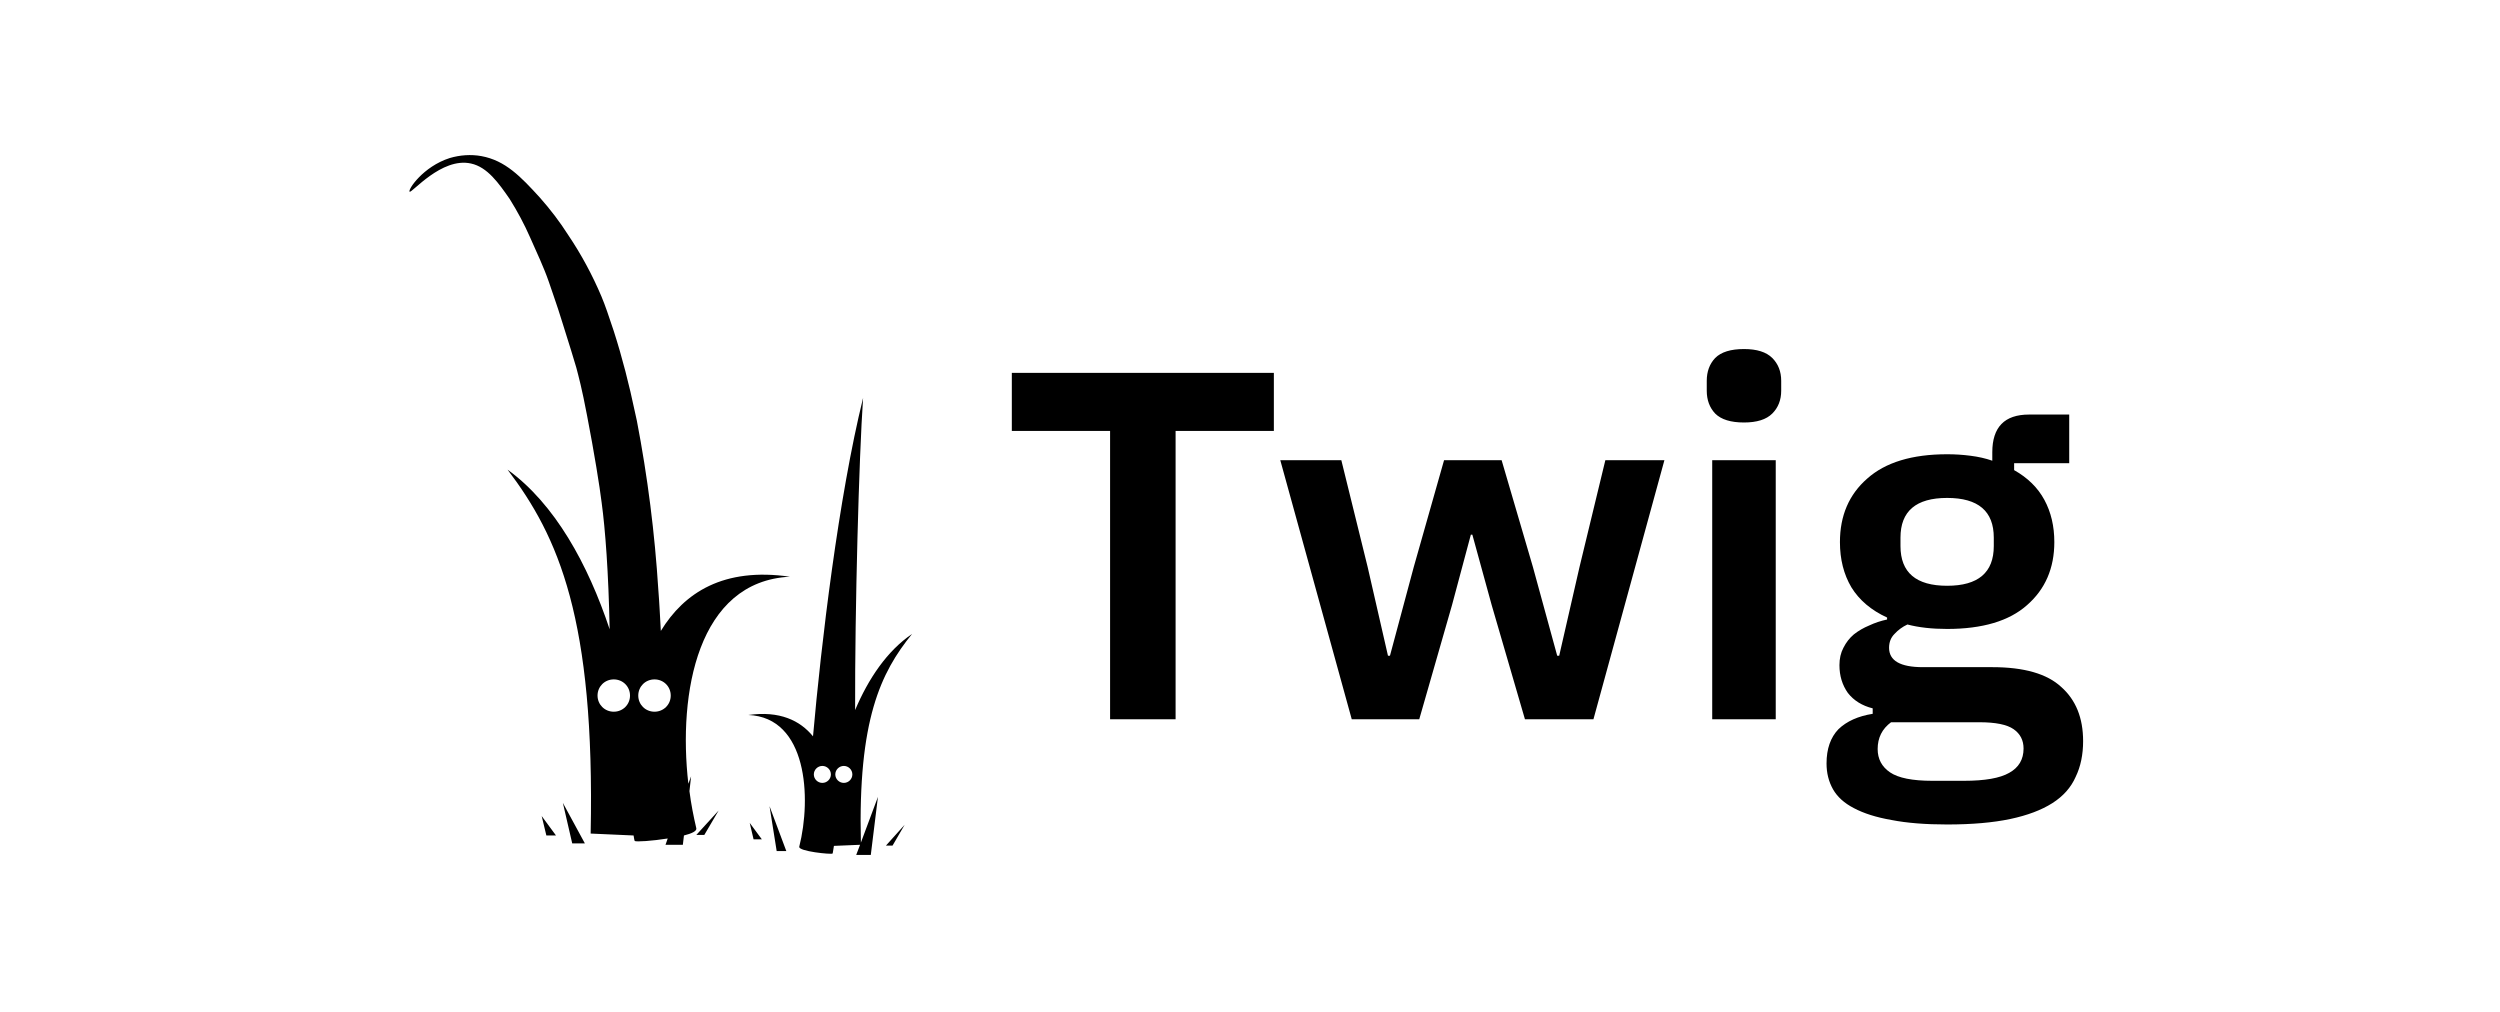
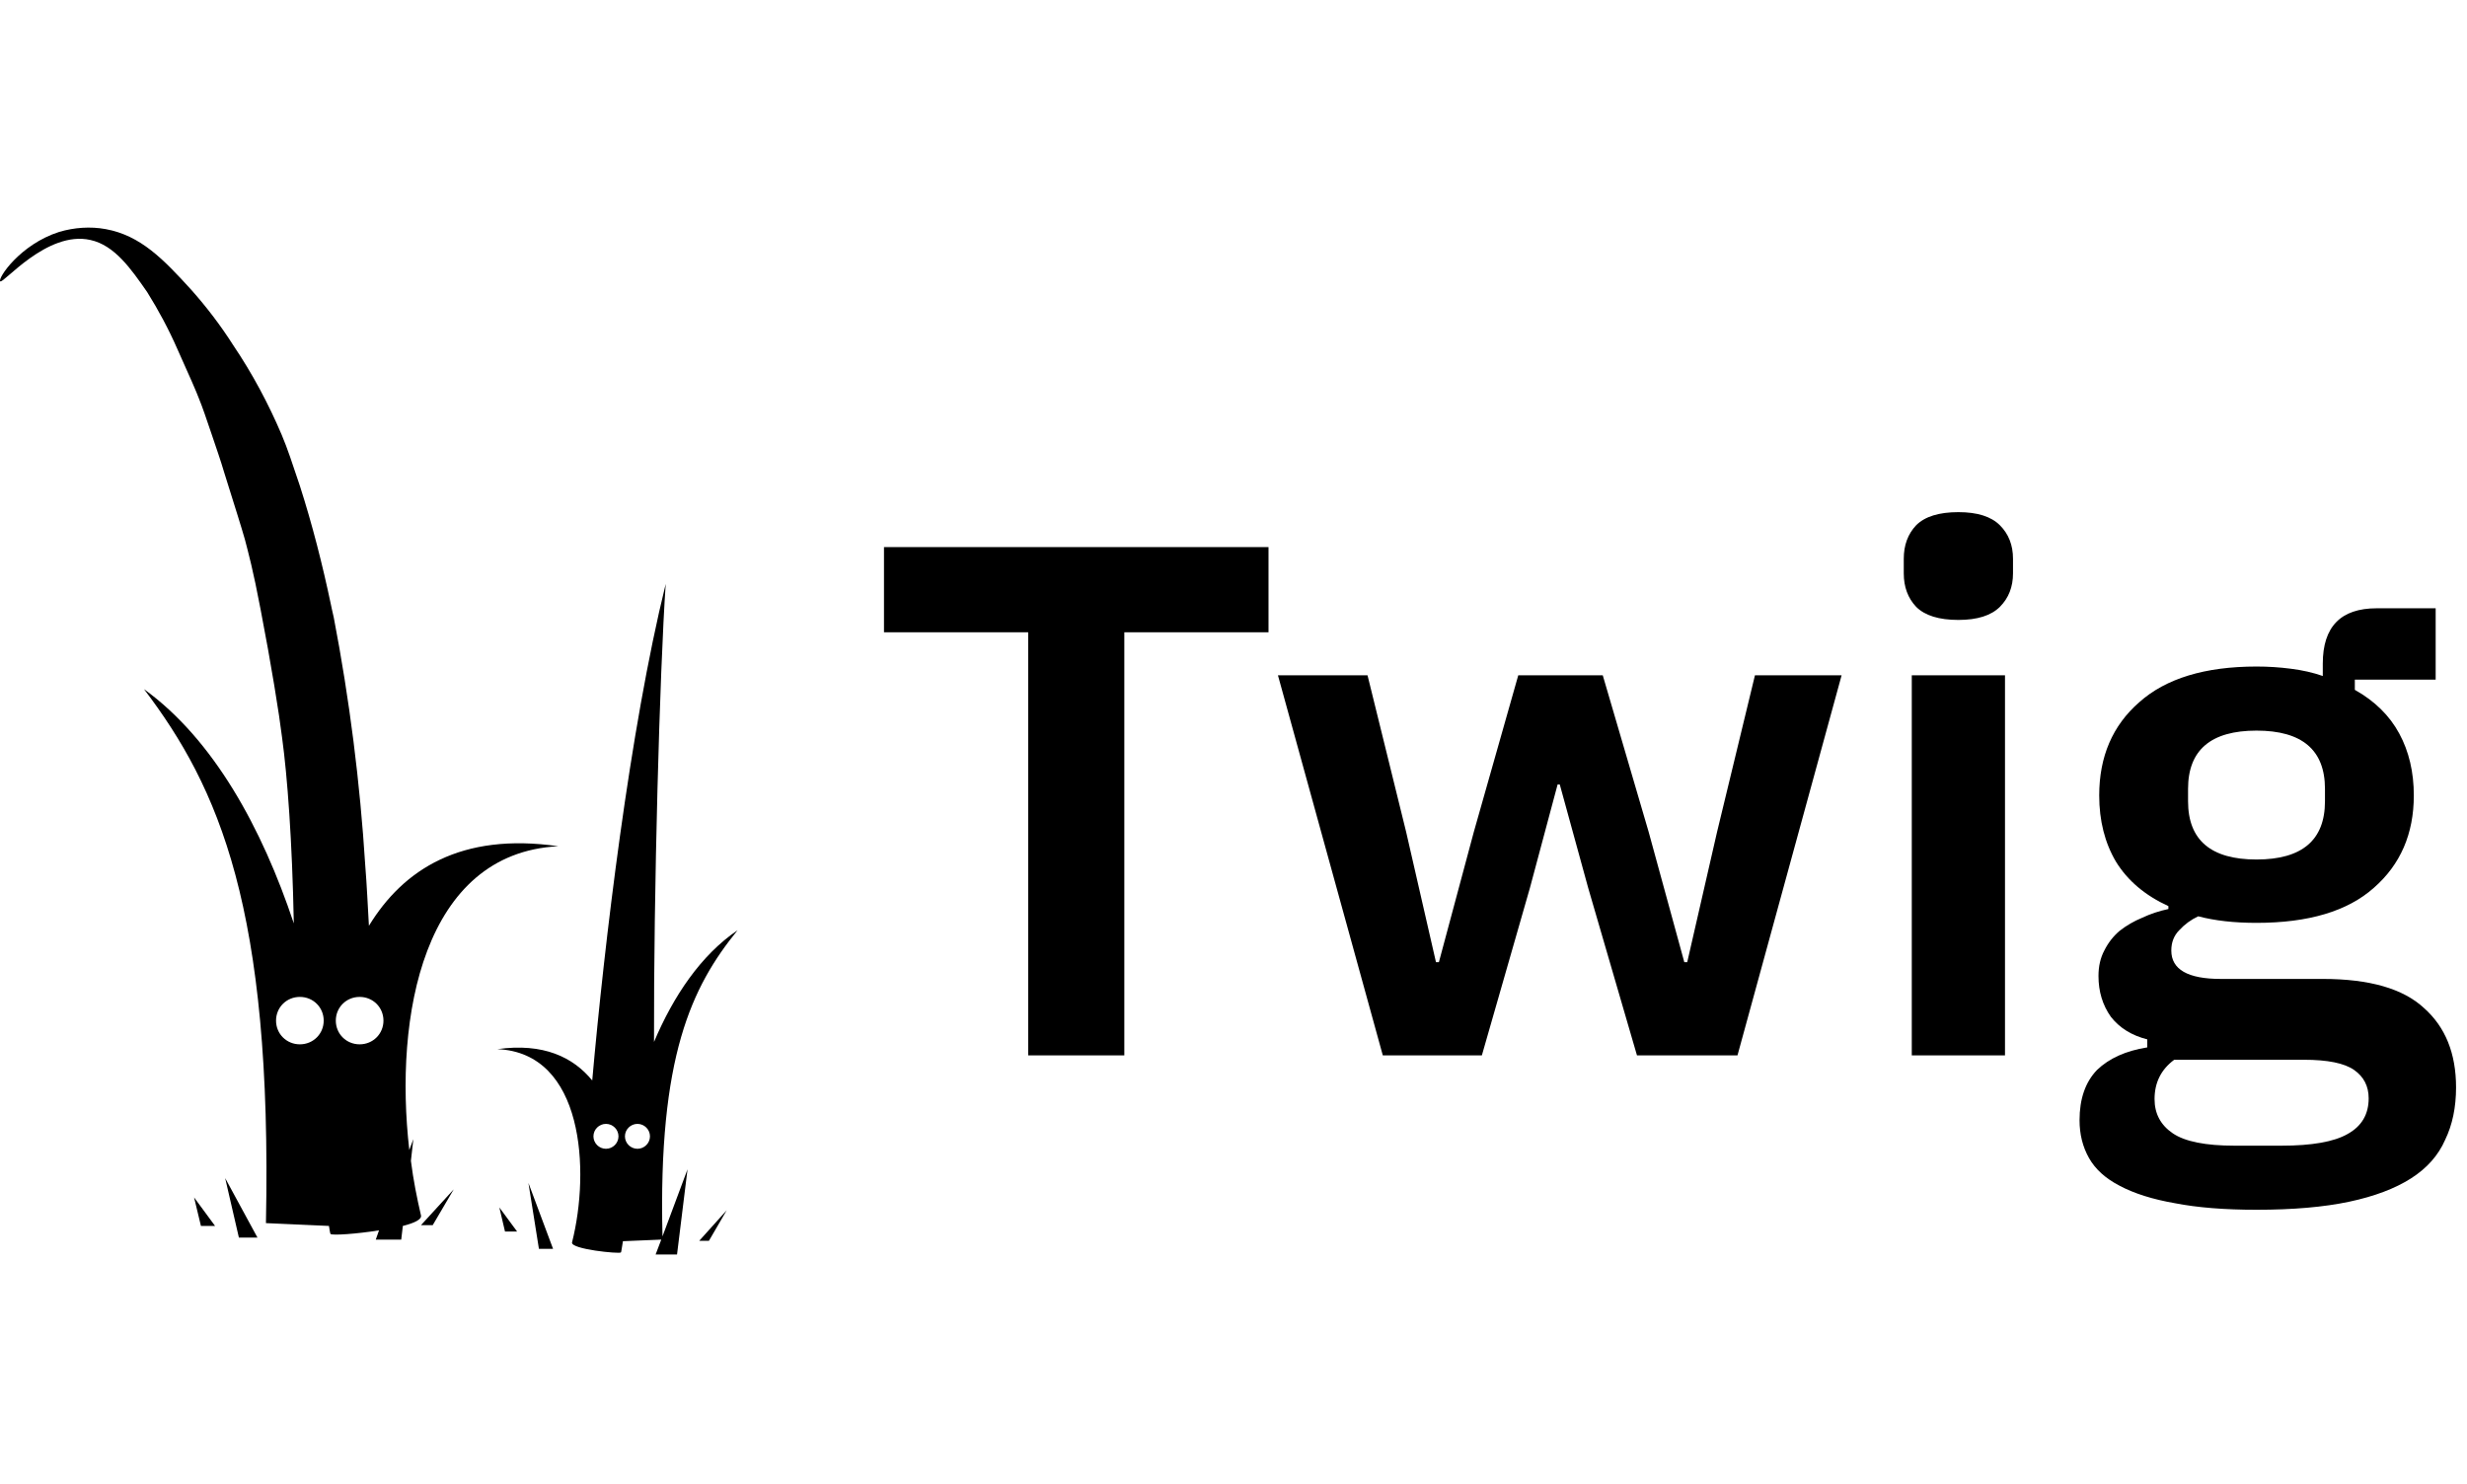
- <svg xmlns="http://www.w3.org/2000/svg" width="403" height="163" viewBox="0 0 403 163" fill="none">
-   <path d="M189.506 69.466V115.946H178.946V69.466H163.106V60.106H205.346V69.466H189.506ZM206.382 74.186H216.222L220.462 91.386L223.742 105.706H224.062L227.902 91.386L232.782 74.186H242.062L247.102 91.386L251.022 105.706H251.342L254.622 91.386L258.782 74.186H268.302L256.862 115.946H245.822L240.462 97.546L237.342 86.186H237.102L234.062 97.546L228.782 115.946H217.902L206.382 74.186ZM281.129 68.106C278.995 68.106 277.449 67.626 276.489 66.666C275.582 65.706 275.129 64.479 275.129 62.986V61.386C275.129 59.892 275.582 58.666 276.489 57.706C277.449 56.746 278.995 56.266 281.129 56.266C283.209 56.266 284.729 56.746 285.689 57.706C286.649 58.666 287.129 59.892 287.129 61.386V62.986C287.129 64.479 286.649 65.706 285.689 66.666C284.729 67.626 283.209 68.106 281.129 68.106ZM276.009 74.186H286.249V115.946H276.009V74.186ZM335.798 119.466C335.798 121.652 335.398 123.572 334.598 125.226C333.851 126.932 332.598 128.346 330.838 129.466C329.078 130.586 326.811 131.439 324.038 132.026C321.265 132.612 317.878 132.906 313.878 132.906C310.358 132.906 307.371 132.666 304.918 132.186C302.465 131.759 300.438 131.119 298.838 130.266C297.291 129.466 296.171 128.452 295.478 127.226C294.785 125.999 294.438 124.612 294.438 123.066C294.438 120.719 295.078 118.879 296.358 117.546C297.691 116.266 299.531 115.439 301.878 115.066V114.186C300.171 113.759 298.838 112.932 297.878 111.706C296.971 110.426 296.518 108.932 296.518 107.226C296.518 106.159 296.731 105.226 297.158 104.426C297.585 103.572 298.145 102.852 298.838 102.266C299.585 101.679 300.411 101.199 301.318 100.826C302.225 100.399 303.185 100.079 304.198 99.866V99.546C301.638 98.372 299.718 96.746 298.438 94.666C297.211 92.586 296.598 90.159 296.598 87.386C296.598 83.119 298.065 79.706 300.998 77.146C303.931 74.532 308.225 73.226 313.878 73.226C315.158 73.226 316.411 73.306 317.638 73.466C318.918 73.626 320.091 73.892 321.158 74.266V72.906C321.158 68.852 323.131 66.826 327.078 66.826H333.558V74.666H324.678V75.786C326.865 77.012 328.491 78.612 329.558 80.586C330.625 82.559 331.158 84.826 331.158 87.386C331.158 91.599 329.691 94.986 326.758 97.546C323.878 100.106 319.585 101.386 313.878 101.386C311.425 101.386 309.291 101.146 307.478 100.666C306.678 101.039 305.985 101.546 305.398 102.186C304.811 102.772 304.518 103.519 304.518 104.426C304.518 106.506 306.331 107.546 309.958 107.546H321.158C326.278 107.546 329.985 108.612 332.278 110.746C334.625 112.826 335.798 115.732 335.798 119.466ZM326.198 120.666C326.198 119.332 325.665 118.292 324.598 117.546C323.531 116.799 321.691 116.426 319.078 116.426H304.838C303.398 117.492 302.678 118.932 302.678 120.746C302.678 122.346 303.345 123.599 304.678 124.506C306.011 125.412 308.278 125.866 311.478 125.866H316.598C319.958 125.866 322.385 125.439 323.878 124.586C325.425 123.732 326.198 122.426 326.198 120.666ZM313.878 94.426C318.891 94.426 321.398 92.292 321.398 88.026V86.666C321.398 82.399 318.891 80.266 313.878 80.266C308.865 80.266 306.358 82.399 306.358 86.666V88.026C306.358 92.292 308.865 94.426 313.878 94.426Z" fill="black" />
-   <path d="M147.026 102.192C142.989 104.928 139.973 109.431 137.844 114.463C137.799 98.175 138.465 73.765 139.13 64.142C135.182 80.165 132.387 103.648 131.057 118.7C128.972 116.14 125.689 114.551 120.632 115.257C130.125 115.654 130.835 128.588 128.839 136.489C128.661 137.239 134.029 137.769 134.206 137.592C134.251 137.592 134.295 137.107 134.428 136.356L138.642 136.18L138.021 137.813H140.372L141.525 128.455L138.775 135.827C138.287 116.052 141.969 108.415 147.026 102.192ZM132.565 126.204C131.811 126.204 131.19 125.586 131.19 124.836C131.19 124.085 131.811 123.467 132.565 123.467C133.319 123.467 133.94 124.085 133.94 124.836C133.94 125.586 133.319 126.204 132.565 126.204ZM136.025 126.204C135.271 126.204 134.65 125.586 134.65 124.836C134.65 124.085 135.271 123.467 136.025 123.467C136.779 123.467 137.4 124.085 137.4 124.836C137.4 125.586 136.779 126.204 136.025 126.204ZM124.048 129.956L126.754 137.195H125.201L124.048 129.956ZM142.812 136.312L145.828 132.958L143.877 136.312H142.812ZM120.854 132.649L122.806 135.297H121.475L120.854 132.649ZM106.526 101.706C106.393 99.499 106.304 97.292 106.127 95.129C105.55 85.948 104.397 76.855 102.667 67.85C102.489 67.1 102.356 66.438 102.356 66.438C101.425 62.024 100.316 57.654 98.941 53.372C98.053 50.724 97.61 49.355 96.944 47.766C95.481 44.323 93.706 41.013 91.621 37.923C90.246 35.76 88.694 33.73 87.008 31.831C83.947 28.477 81.463 25.872 77.604 25.166C75.918 24.857 74.144 24.99 72.502 25.475C68.2 26.844 65.716 30.596 66.026 30.904C66.337 31.213 71.172 25.299 75.918 26.358C78.58 26.932 80.398 29.536 82.173 32.096C83.415 34.083 84.524 36.157 85.455 38.276C86.831 41.322 87.629 43.176 87.806 43.661C88.294 44.853 88.605 45.824 89.226 47.634C89.758 49.223 90.202 50.459 90.645 51.96C91.888 55.932 92.508 57.874 92.908 59.287C93.263 60.655 93.795 62.553 94.638 67.011C95.791 72.971 96.678 78.488 96.989 81.048C97.566 85.286 98.098 92.304 98.275 101.441C94.771 90.936 89.448 81.225 81.818 75.707C90.024 86.522 95.924 99.764 95.214 134.37L102.134 134.679C102.223 135.209 102.268 135.518 102.312 135.562C102.489 135.738 105.151 135.562 107.635 135.165L107.28 136.18H110.075L110.252 134.679C111.494 134.37 112.337 133.973 112.248 133.531C111.805 131.633 111.406 129.647 111.139 127.528L111.406 125.145L110.962 126.337C109.276 111.682 112.47 93.717 127.331 92.966C116.64 91.421 110.297 95.526 106.526 101.706ZM98.941 114.728C97.477 114.728 96.323 113.58 96.323 112.123C96.323 110.667 97.477 109.519 98.941 109.519C100.404 109.519 101.558 110.667 101.558 112.123C101.558 113.58 100.404 114.728 98.941 114.728ZM105.506 114.728C104.042 114.728 102.889 113.58 102.889 112.123C102.889 110.667 104.042 109.519 105.506 109.519C106.97 109.519 108.123 110.667 108.123 112.123C108.123 113.58 106.97 114.728 105.506 114.728ZM90.734 129.426L94.283 135.959H92.242L90.734 129.426ZM112.248 134.591L115.841 130.662L113.535 134.591H112.248ZM87.319 131.545L89.625 134.679H88.073L87.319 131.545Z" fill="black" />
+ <svg xmlns="http://www.w3.org/2000/svg" width="271" height="163" viewBox="0 0 271 163" fill="none">
+   <path d="M123.506 69.466V115.946H112.946V69.466H97.106V60.106H139.346V69.466H123.506ZM140.382 74.186H150.222L154.462 91.386L157.742 105.706H158.062L161.902 91.386L166.782 74.186H176.062L181.102 91.386L185.022 105.706H185.342L188.622 91.386L192.782 74.186H202.302L190.862 115.946H179.822L174.462 97.546L171.342 86.186H171.102L168.062 97.546L162.782 115.946H151.902L140.382 74.186ZM215.129 68.106C212.995 68.106 211.449 67.626 210.489 66.666C209.582 65.706 209.129 64.479 209.129 62.986V61.386C209.129 59.892 209.582 58.666 210.489 57.706C211.449 56.746 212.995 56.266 215.129 56.266C217.209 56.266 218.729 56.746 219.689 57.706C220.649 58.666 221.129 59.892 221.129 61.386V62.986C221.129 64.479 220.649 65.706 219.689 66.666C218.729 67.626 217.209 68.106 215.129 68.106ZM210.009 74.186H220.249V115.946H210.009V74.186ZM269.798 119.466C269.798 121.652 269.398 123.572 268.598 125.226C267.851 126.932 266.598 128.346 264.838 129.466C263.078 130.586 260.811 131.439 258.038 132.026C255.265 132.612 251.878 132.906 247.878 132.906C244.358 132.906 241.371 132.666 238.918 132.186C236.465 131.759 234.438 131.119 232.838 130.266C231.291 129.466 230.171 128.452 229.478 127.226C228.785 125.999 228.438 124.612 228.438 123.066C228.438 120.719 229.078 118.879 230.358 117.546C231.691 116.266 233.531 115.439 235.878 115.066V114.186C234.171 113.759 232.838 112.932 231.878 111.706C230.971 110.426 230.518 108.932 230.518 107.226C230.518 106.159 230.731 105.226 231.158 104.426C231.585 103.572 232.145 102.852 232.838 102.266C233.585 101.679 234.411 101.199 235.318 100.826C236.225 100.399 237.185 100.079 238.198 99.866V99.546C235.638 98.373 233.718 96.746 232.438 94.666C231.211 92.586 230.598 90.159 230.598 87.386C230.598 83.119 232.065 79.706 234.998 77.146C237.931 74.532 242.225 73.226 247.878 73.226C249.158 73.226 250.411 73.306 251.638 73.466C252.918 73.626 254.091 73.892 255.158 74.266V72.906C255.158 68.853 257.131 66.826 261.078 66.826H267.558V74.666H258.678V75.786C260.865 77.013 262.491 78.612 263.558 80.586C264.625 82.559 265.158 84.826 265.158 87.386C265.158 91.599 263.691 94.986 260.758 97.546C257.878 100.106 253.585 101.386 247.878 101.386C245.425 101.386 243.291 101.146 241.478 100.666C240.678 101.039 239.985 101.546 239.398 102.186C238.811 102.772 238.518 103.519 238.518 104.426C238.518 106.506 240.331 107.546 243.958 107.546H255.158C260.278 107.546 263.985 108.612 266.278 110.746C268.625 112.826 269.798 115.732 269.798 119.466ZM260.198 120.666C260.198 119.332 259.665 118.292 258.598 117.546C257.531 116.799 255.691 116.426 253.078 116.426H238.838C237.398 117.492 236.678 118.932 236.678 120.746C236.678 122.346 237.345 123.599 238.678 124.506C240.011 125.412 242.278 125.866 245.478 125.866H250.598C253.958 125.866 256.385 125.439 257.878 124.586C259.425 123.732 260.198 122.426 260.198 120.666ZM247.878 94.426C252.891 94.426 255.398 92.293 255.398 88.026V86.666C255.398 82.399 252.891 80.266 247.878 80.266C242.865 80.266 240.358 82.399 240.358 86.666V88.026C240.358 92.293 242.865 94.426 247.878 94.426Z" fill="black" />
+   <path d="M81.026 102.195C76.989 104.931 73.973 109.434 71.844 114.466C71.799 98.178 72.465 73.768 73.13 64.145C69.182 80.169 66.388 103.651 65.057 118.703C62.972 116.143 59.689 114.554 54.632 115.26C64.125 115.658 64.835 128.591 62.839 136.492C62.661 137.242 68.029 137.772 68.206 137.595C68.251 137.595 68.295 137.11 68.428 136.36L72.642 136.183L72.021 137.816H74.372L75.525 128.458L72.775 135.83C72.287 116.055 75.969 108.419 81.026 102.195ZM66.565 126.207C65.811 126.207 65.19 125.589 65.19 124.839C65.19 124.088 65.811 123.47 66.565 123.47C67.319 123.47 67.94 124.088 67.94 124.839C67.94 125.589 67.319 126.207 66.565 126.207ZM70.025 126.207C69.271 126.207 68.65 125.589 68.65 124.839C68.65 124.088 69.271 123.47 70.025 123.47C70.779 123.47 71.4 124.088 71.4 124.839C71.4 125.589 70.779 126.207 70.025 126.207ZM58.048 129.959L60.754 137.198H59.201L58.048 129.959ZM76.812 136.315L79.828 132.961L77.876 136.315H76.812ZM54.854 132.652L56.806 135.3H55.475L54.854 132.652ZM40.526 101.709C40.393 99.502 40.304 97.295 40.127 95.132C39.55 85.951 38.397 76.858 36.667 67.853C36.489 67.103 36.356 66.441 36.356 66.441C35.425 62.027 34.316 57.657 32.941 53.375C32.053 50.727 31.61 49.358 30.944 47.769C29.481 44.326 27.706 41.016 25.621 37.926C24.246 35.763 22.694 33.733 21.008 31.835C17.947 28.48 15.463 25.876 11.604 25.169C9.918 24.86 8.144 24.993 6.503 25.478C2.2 26.847 -0.284 30.599 0.026 30.908C0.337 31.217 5.172 25.302 9.918 26.361C12.58 26.935 14.398 29.539 16.173 32.099C17.415 34.086 18.524 36.16 19.455 38.279C20.831 41.325 21.629 43.179 21.806 43.664C22.294 44.856 22.605 45.827 23.226 47.637C23.758 49.226 24.202 50.462 24.645 51.963C25.887 55.935 26.509 57.878 26.908 59.29C27.263 60.658 27.795 62.556 28.638 67.015C29.791 72.974 30.678 78.491 30.989 81.051C31.566 85.289 32.098 92.307 32.275 101.444C28.771 90.939 23.448 81.228 15.818 75.71C24.024 86.525 29.924 99.767 29.214 134.373L36.135 134.682C36.223 135.212 36.268 135.521 36.312 135.565C36.489 135.742 39.151 135.565 41.635 135.168L41.28 136.183H44.075L44.252 134.682C45.494 134.373 46.337 133.976 46.248 133.535C45.805 131.637 45.406 129.65 45.139 127.531L45.406 125.148L44.962 126.34C43.276 111.685 46.47 93.72 61.331 92.969C50.64 91.424 44.297 95.529 40.526 101.709ZM32.941 114.731C31.477 114.731 30.323 113.583 30.323 112.126C30.323 110.67 31.477 109.522 32.941 109.522C34.404 109.522 35.558 110.67 35.558 112.126C35.558 113.583 34.404 114.731 32.941 114.731ZM39.506 114.731C38.042 114.731 36.889 113.583 36.889 112.126C36.889 110.67 38.042 109.522 39.506 109.522C40.97 109.522 42.123 110.67 42.123 112.126C42.123 113.583 40.97 114.731 39.506 114.731ZM24.734 129.429L28.283 135.962H26.242L24.734 129.429ZM46.248 134.594L49.842 130.665L47.535 134.594H46.248ZM21.319 131.548L23.625 134.682H22.073L21.319 131.548Z" fill="black" />
</svg>
